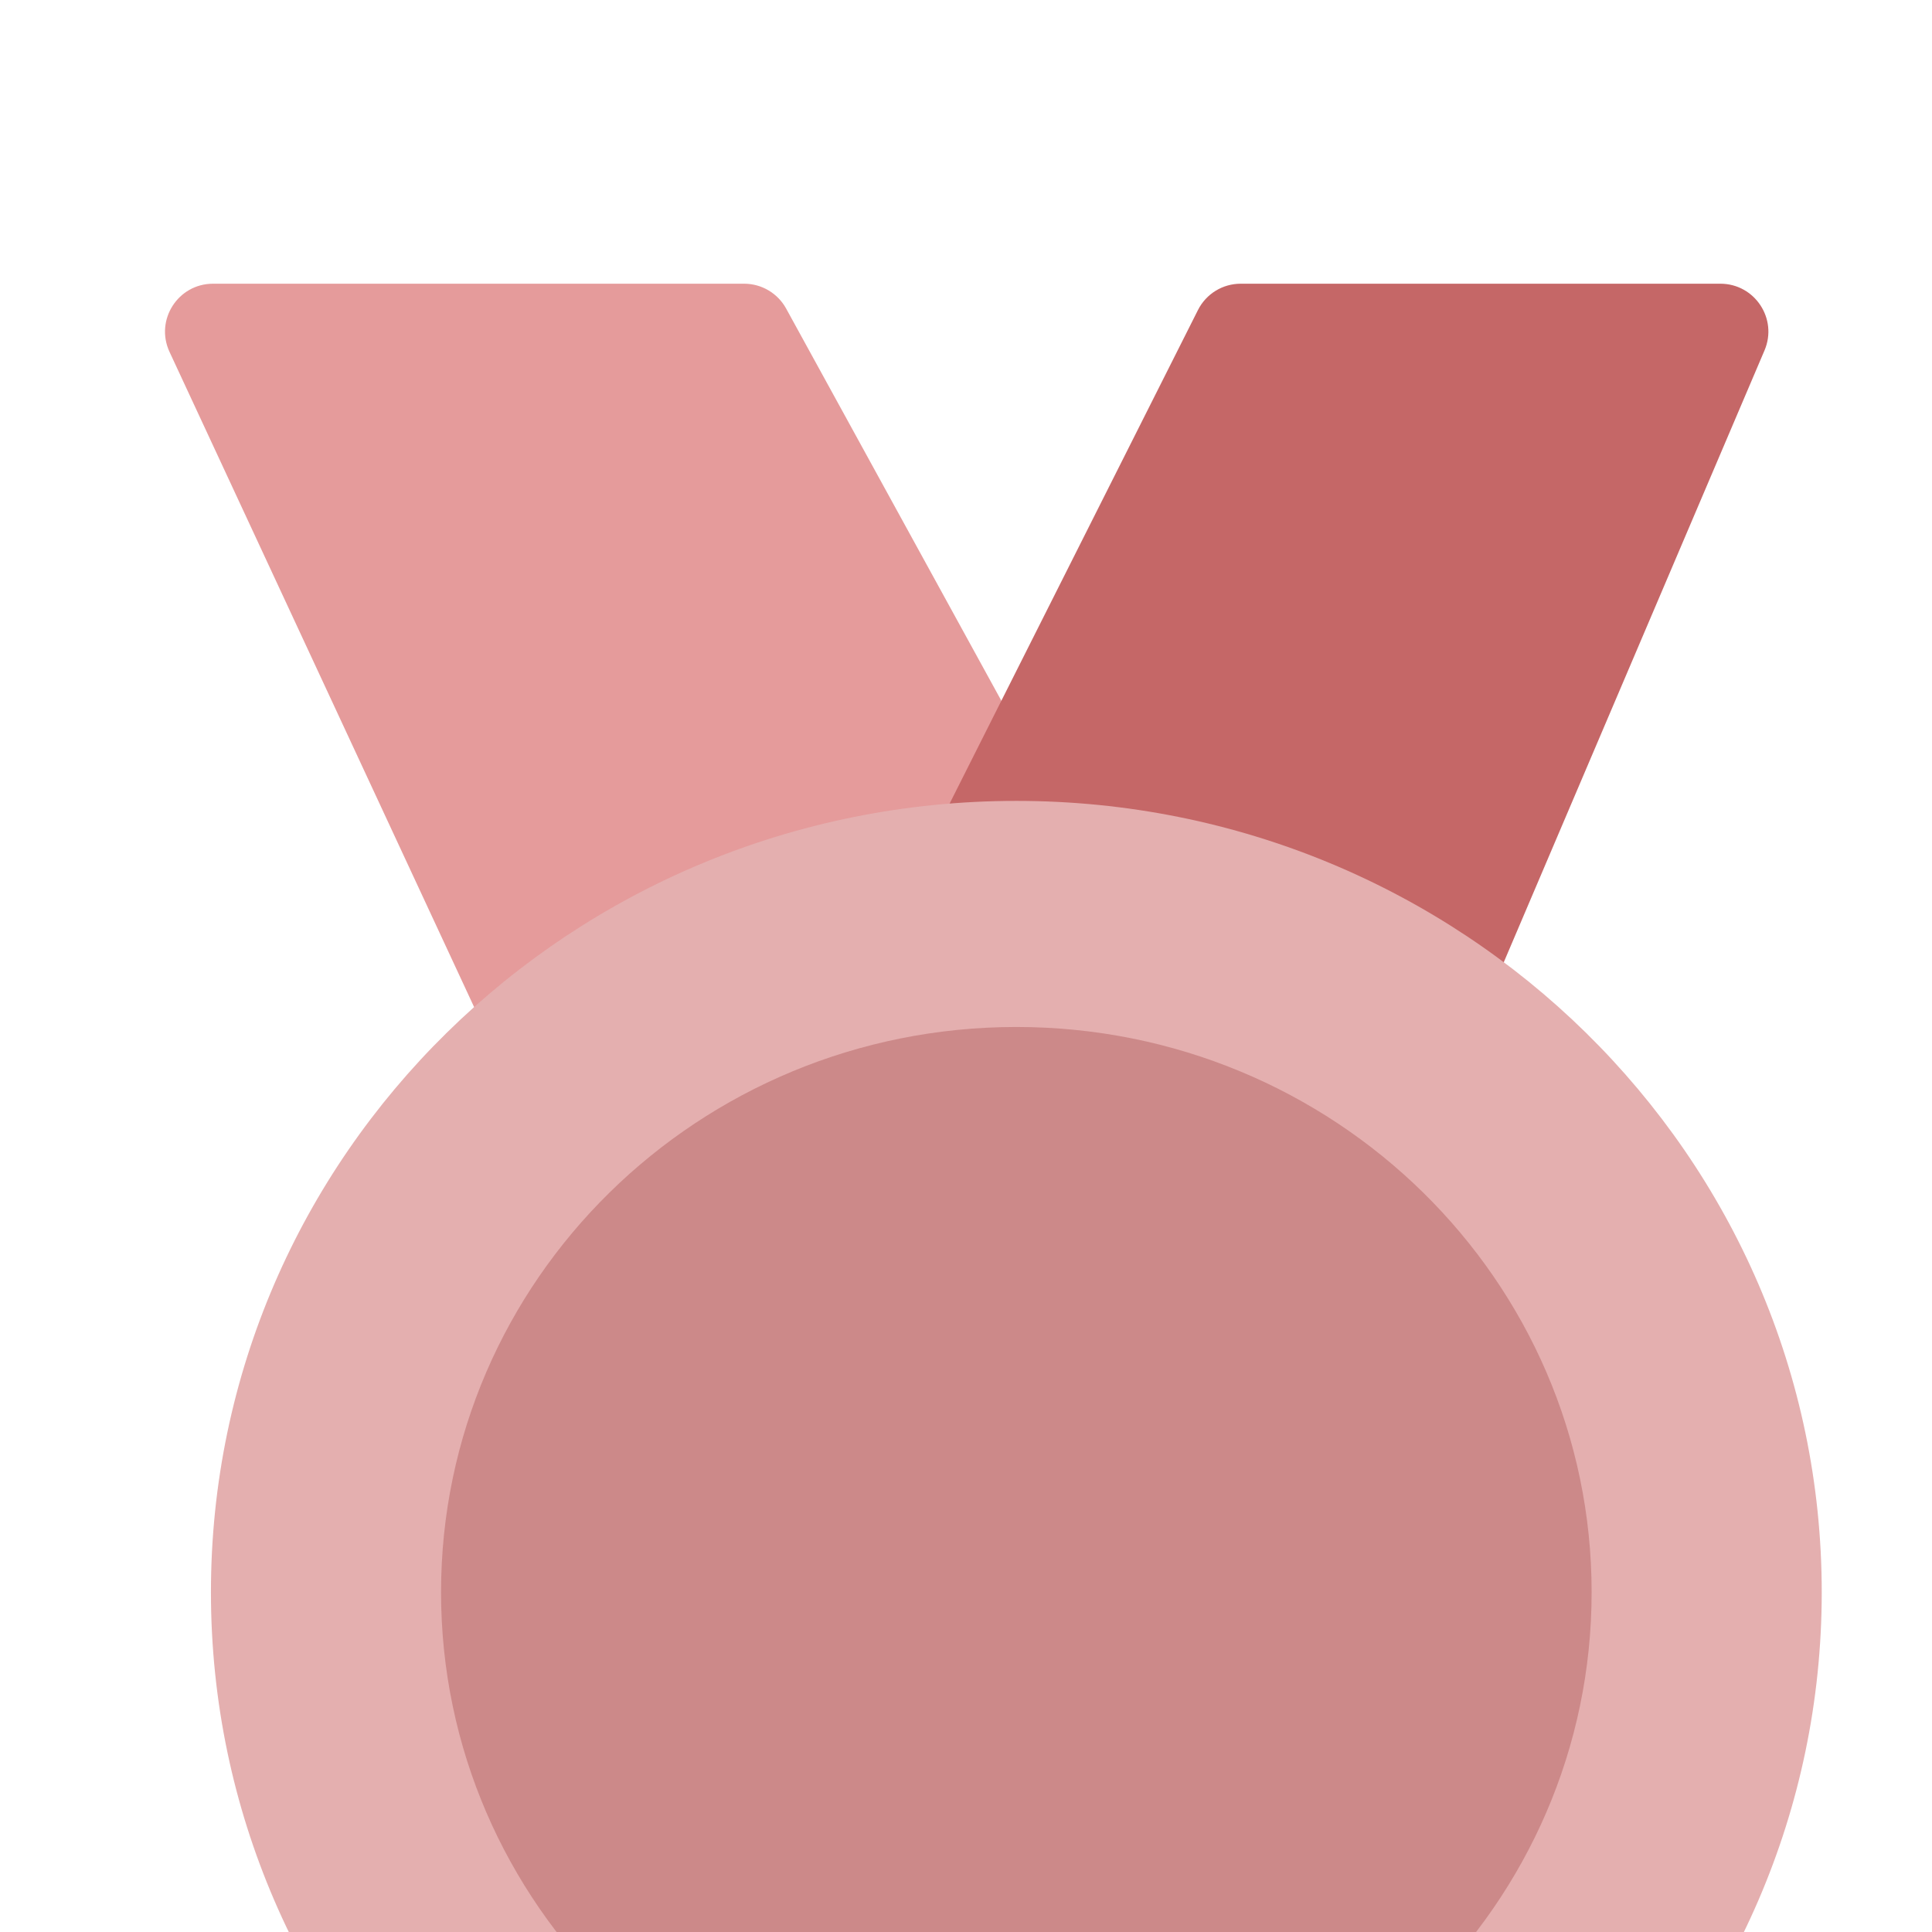
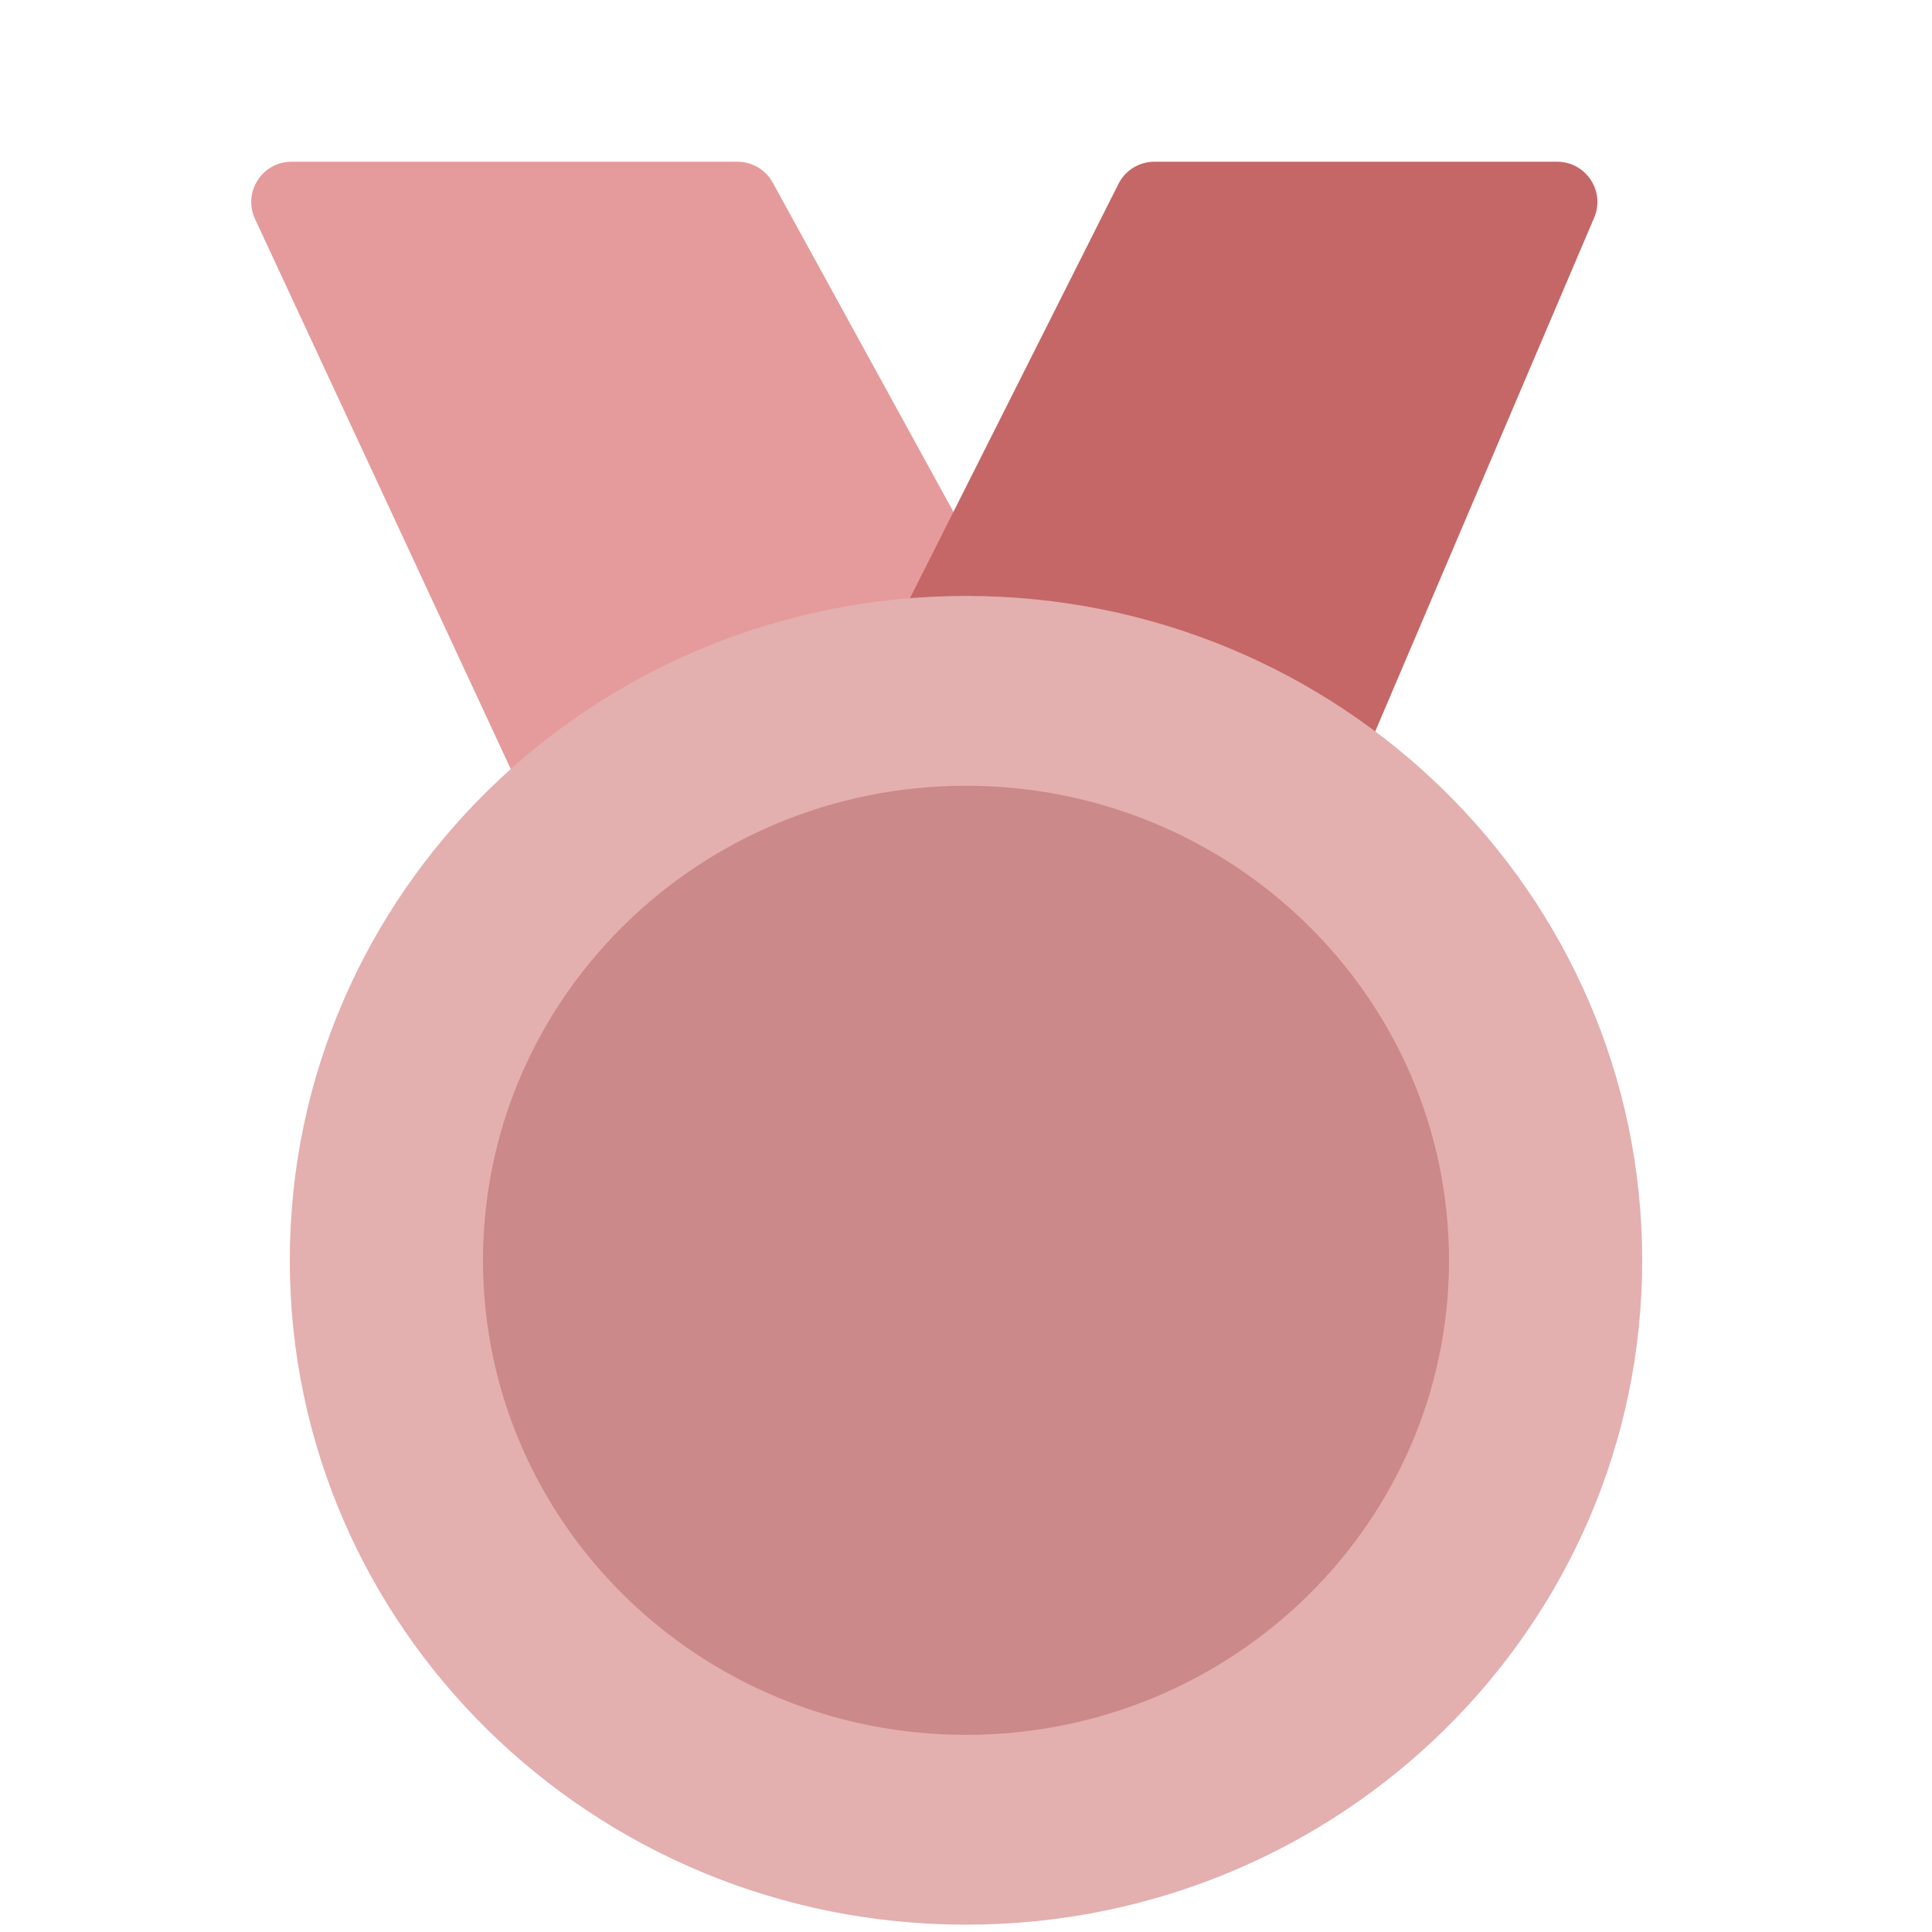
- <svg xmlns="http://www.w3.org/2000/svg" width="24" height="24" viewBox="1.40 -0.95 20.15 20.15" fill="none">
+ <svg xmlns="http://www.w3.org/2000/svg" width="24" height="24" viewBox="0 0 24 24" fill="none">
  <path fill-rule="evenodd" clip-rule="evenodd" d="M3.168 2.72C3.014 2.388 3.256 2.009 3.622 2.009L9.161 2.009C9.343 2.009 9.511 2.108 9.599 2.268L13.243 8.908L16.835 15.507C17.017 15.84 16.776 16.246 16.396 16.246H9.776C9.581 16.246 9.404 16.133 9.322 15.957L3.168 2.72Z" fill="#E59B9B" />
  <path fill-rule="evenodd" clip-rule="evenodd" d="M19.803 2.705C19.944 2.375 19.701 2.009 19.343 2.009L14.34 2.009C14.151 2.009 13.979 2.115 13.894 2.284L10.561 8.908L7.261 15.522C7.095 15.855 7.336 16.246 7.708 16.246H13.702C13.902 16.246 14.083 16.126 14.162 15.942L19.803 2.705Z" fill="#C56767" />
  <ellipse cx="12" cy="15.656" rx="8.4" ry="8.253" fill="#E4AFAF" />
  <ellipse cx="12" cy="15.656" rx="6" ry="5.895" fill="#CC8989" />
</svg>
